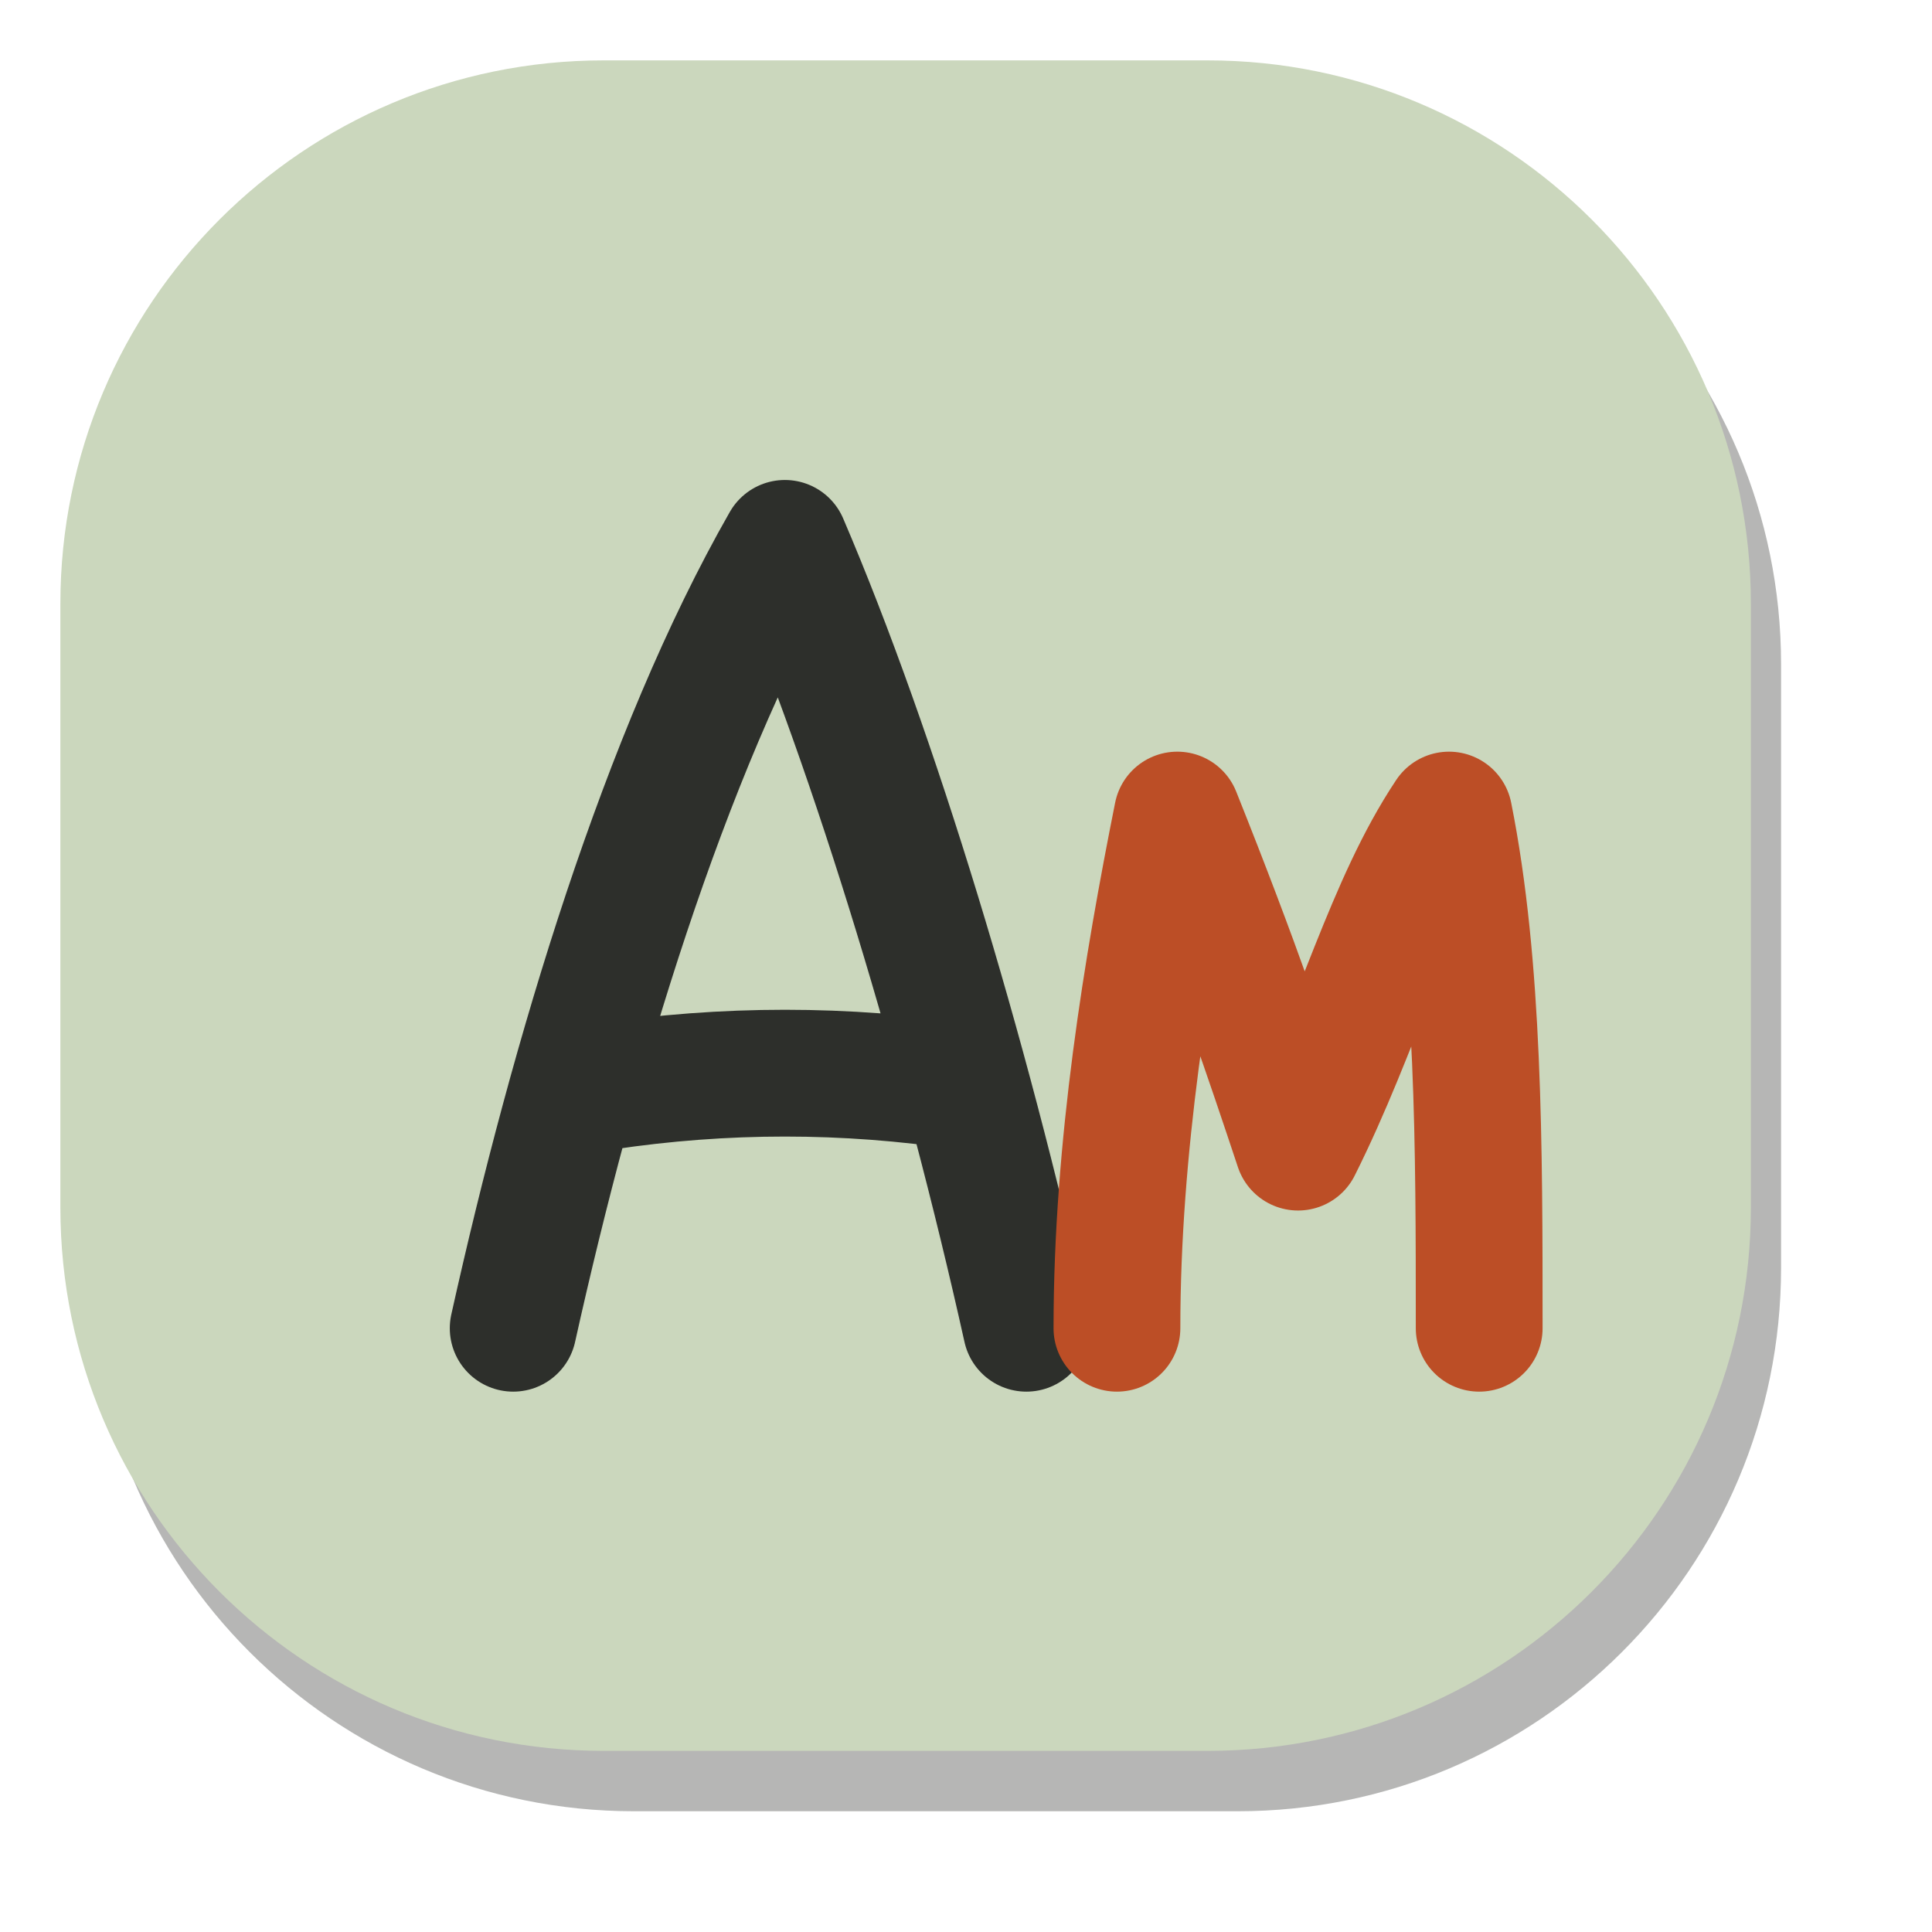
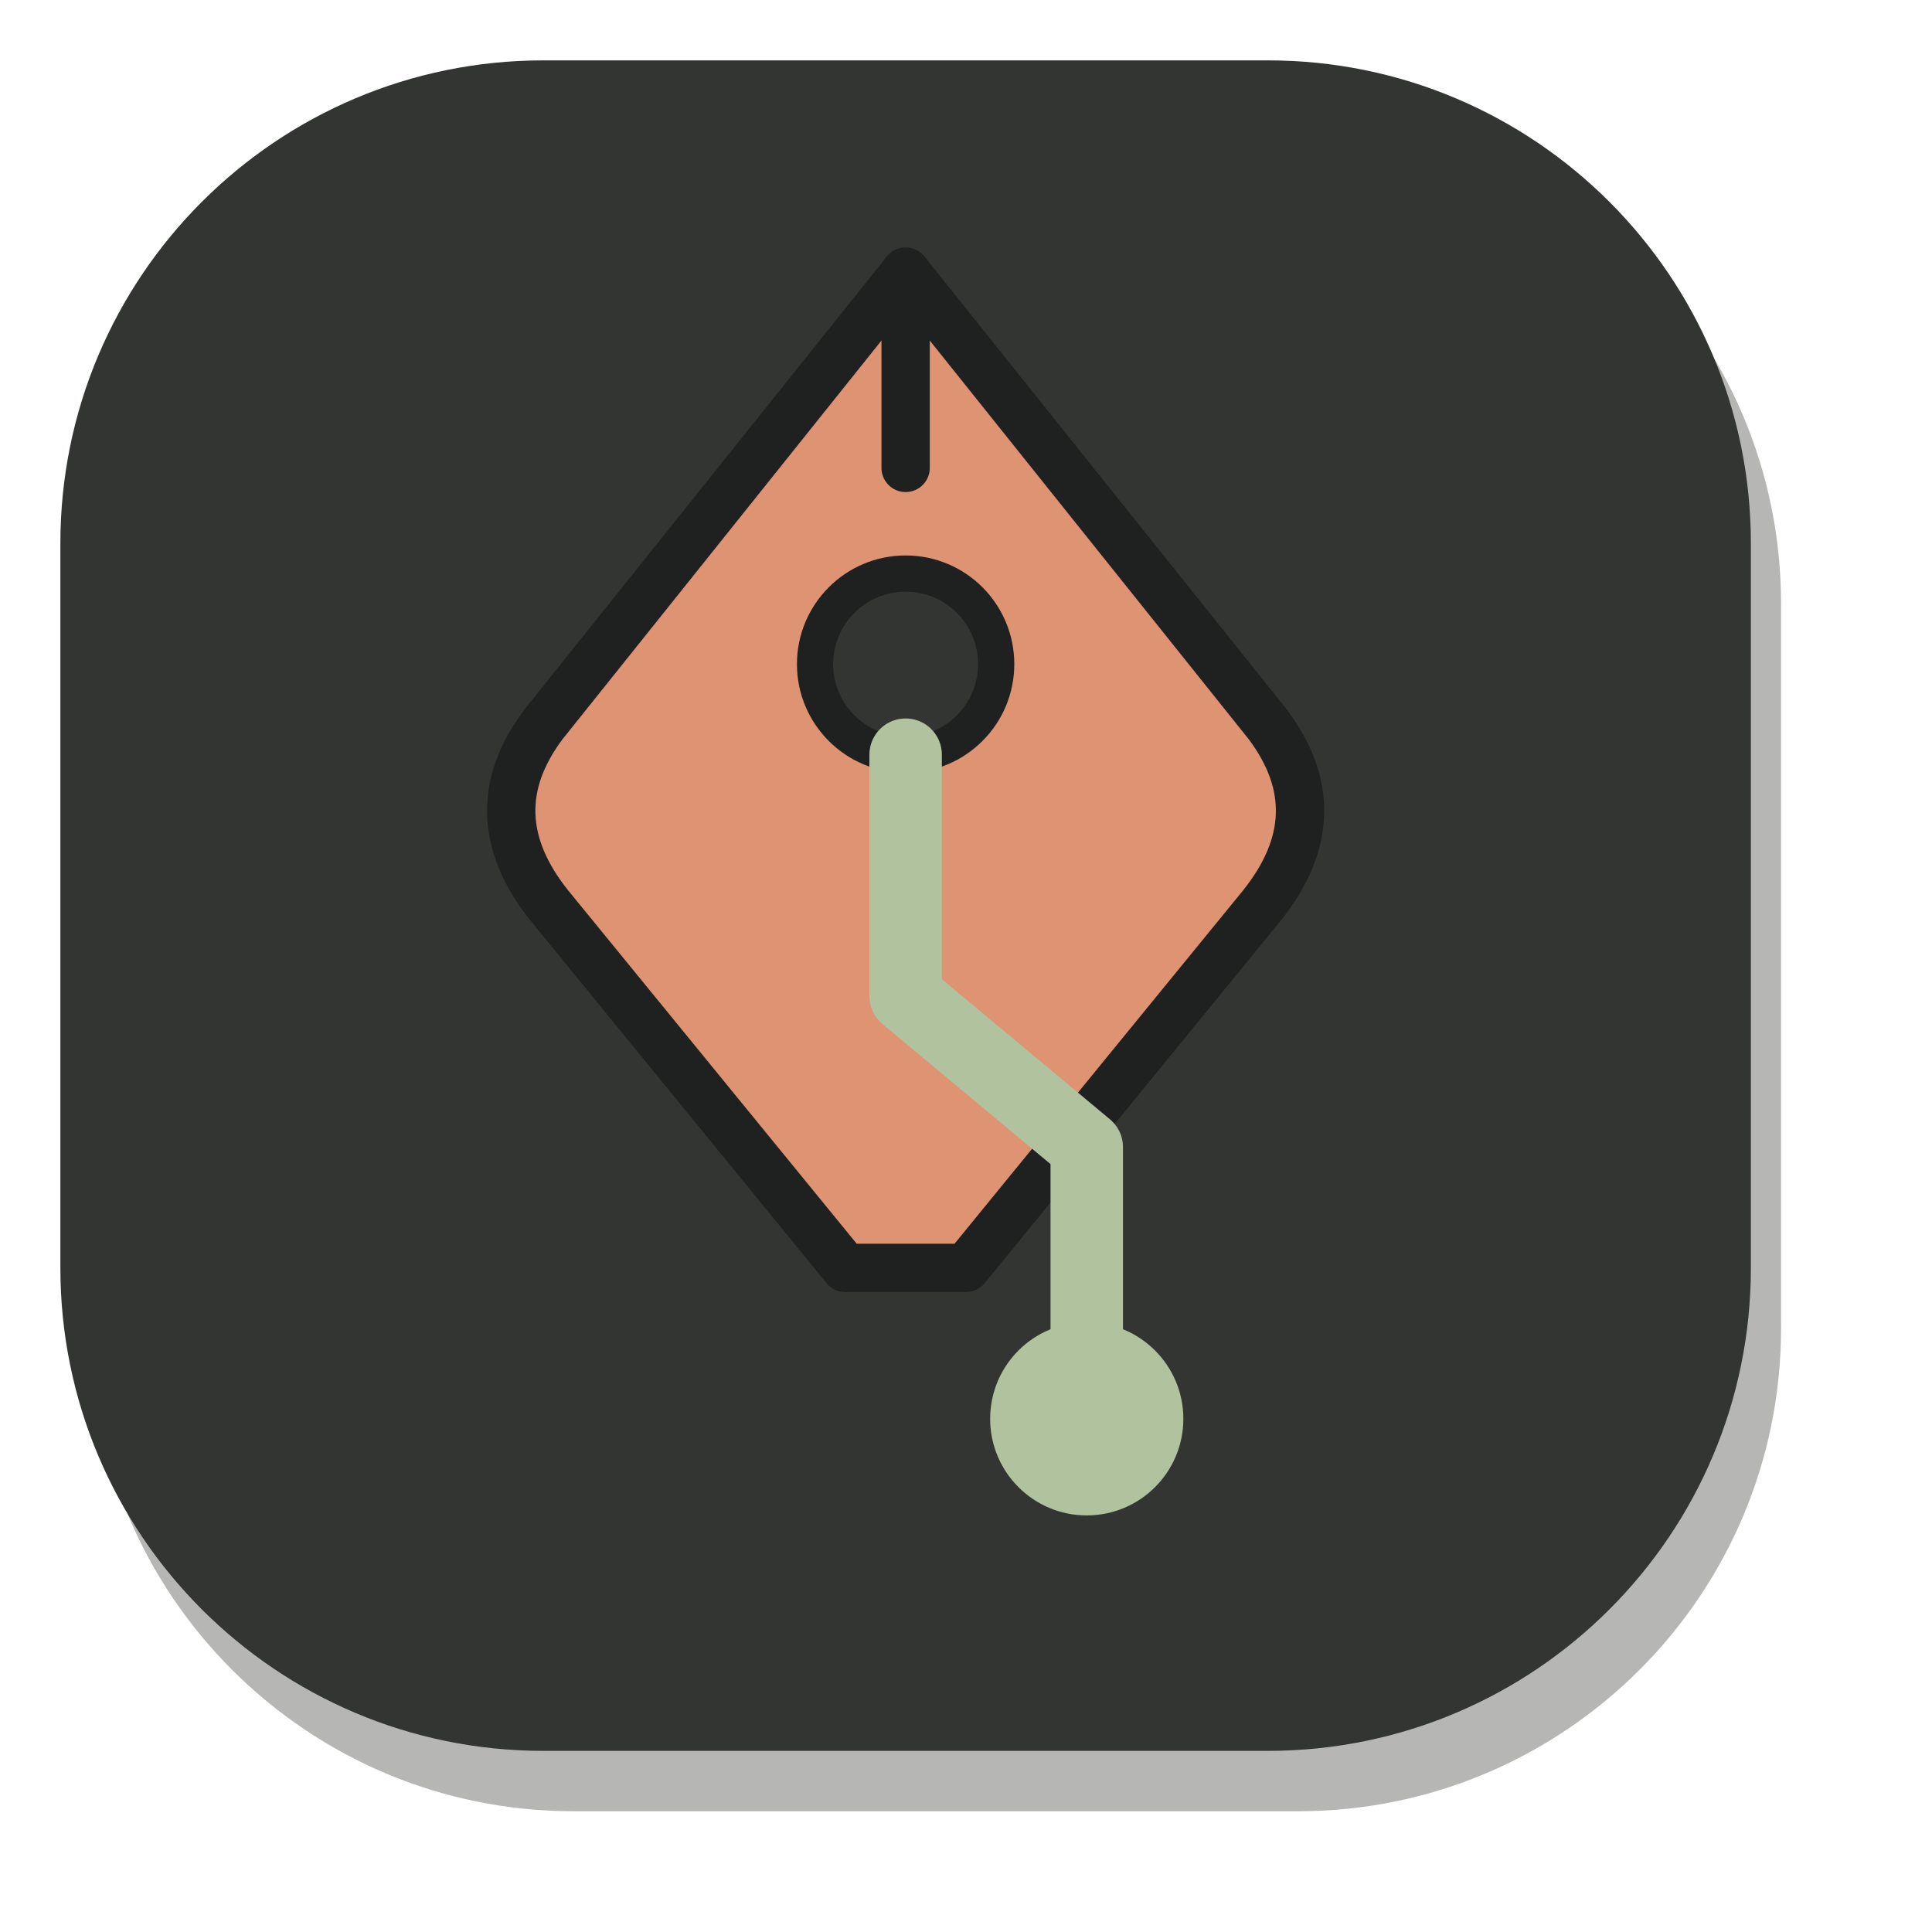
<svg xmlns="http://www.w3.org/2000/svg" viewBox="0 0 64 64">
-   <rect x="3" y="4" width="56" height="56" rx="18" fill="#2d2f2b" opacity=".35" />
-   <rect x="2" y="2" width="56" height="56" rx="18" fill="#cbd7bd" />
-   <path d="M17 44c2-9 5-19 9-26 3 7 6 17 8 26M20 36c4-.6 8-.6 12 0" fill="none" stroke="#2d2f2b" stroke-width="4.2" stroke-linecap="round" stroke-linejoin="round" />
-   <path d="M37 44c0-6 1-12 2-17 2 5 3 8 4 11 2-4 3-8 5-11 1 5 1 11 1 17" fill="none" stroke="#bc4e26" stroke-width="4.2" stroke-linecap="round" stroke-linejoin="round" />
+   <rect x="3" y="4" width="56" height="56" rx="16" fill="#2d2f2b" opacity=".35" />
+   <rect x="2" y="2" width="56" height="56" rx="16" fill="#333532" />
+   <g transform="translate(8 6) scale(1)">
+     <path d="M22 3 34 18c1.5 2 1.4 4-.2 6L24 36h-4L10.2 24c-1.6-2-1.7-4-.2-6Z" fill="#de9372" stroke="#1f2120" stroke-width="1.6" stroke-linejoin="round" />
+     <path d="M22 3v6.5" stroke="#1f2120" stroke-width="1.6" stroke-linecap="round" />
+     <circle cx="22" cy="16" r="3" fill="#333532" stroke="#1f2120" stroke-width="1.2" />
+     <path d="M22 19v8l6 5v6" fill="none" stroke="#b1c29f" stroke-width="2.4" stroke-linecap="round" stroke-linejoin="round" />
+     <circle cx="28" cy="41" r="3.2" fill="#b1c29f" />
+   </g>
</svg>
